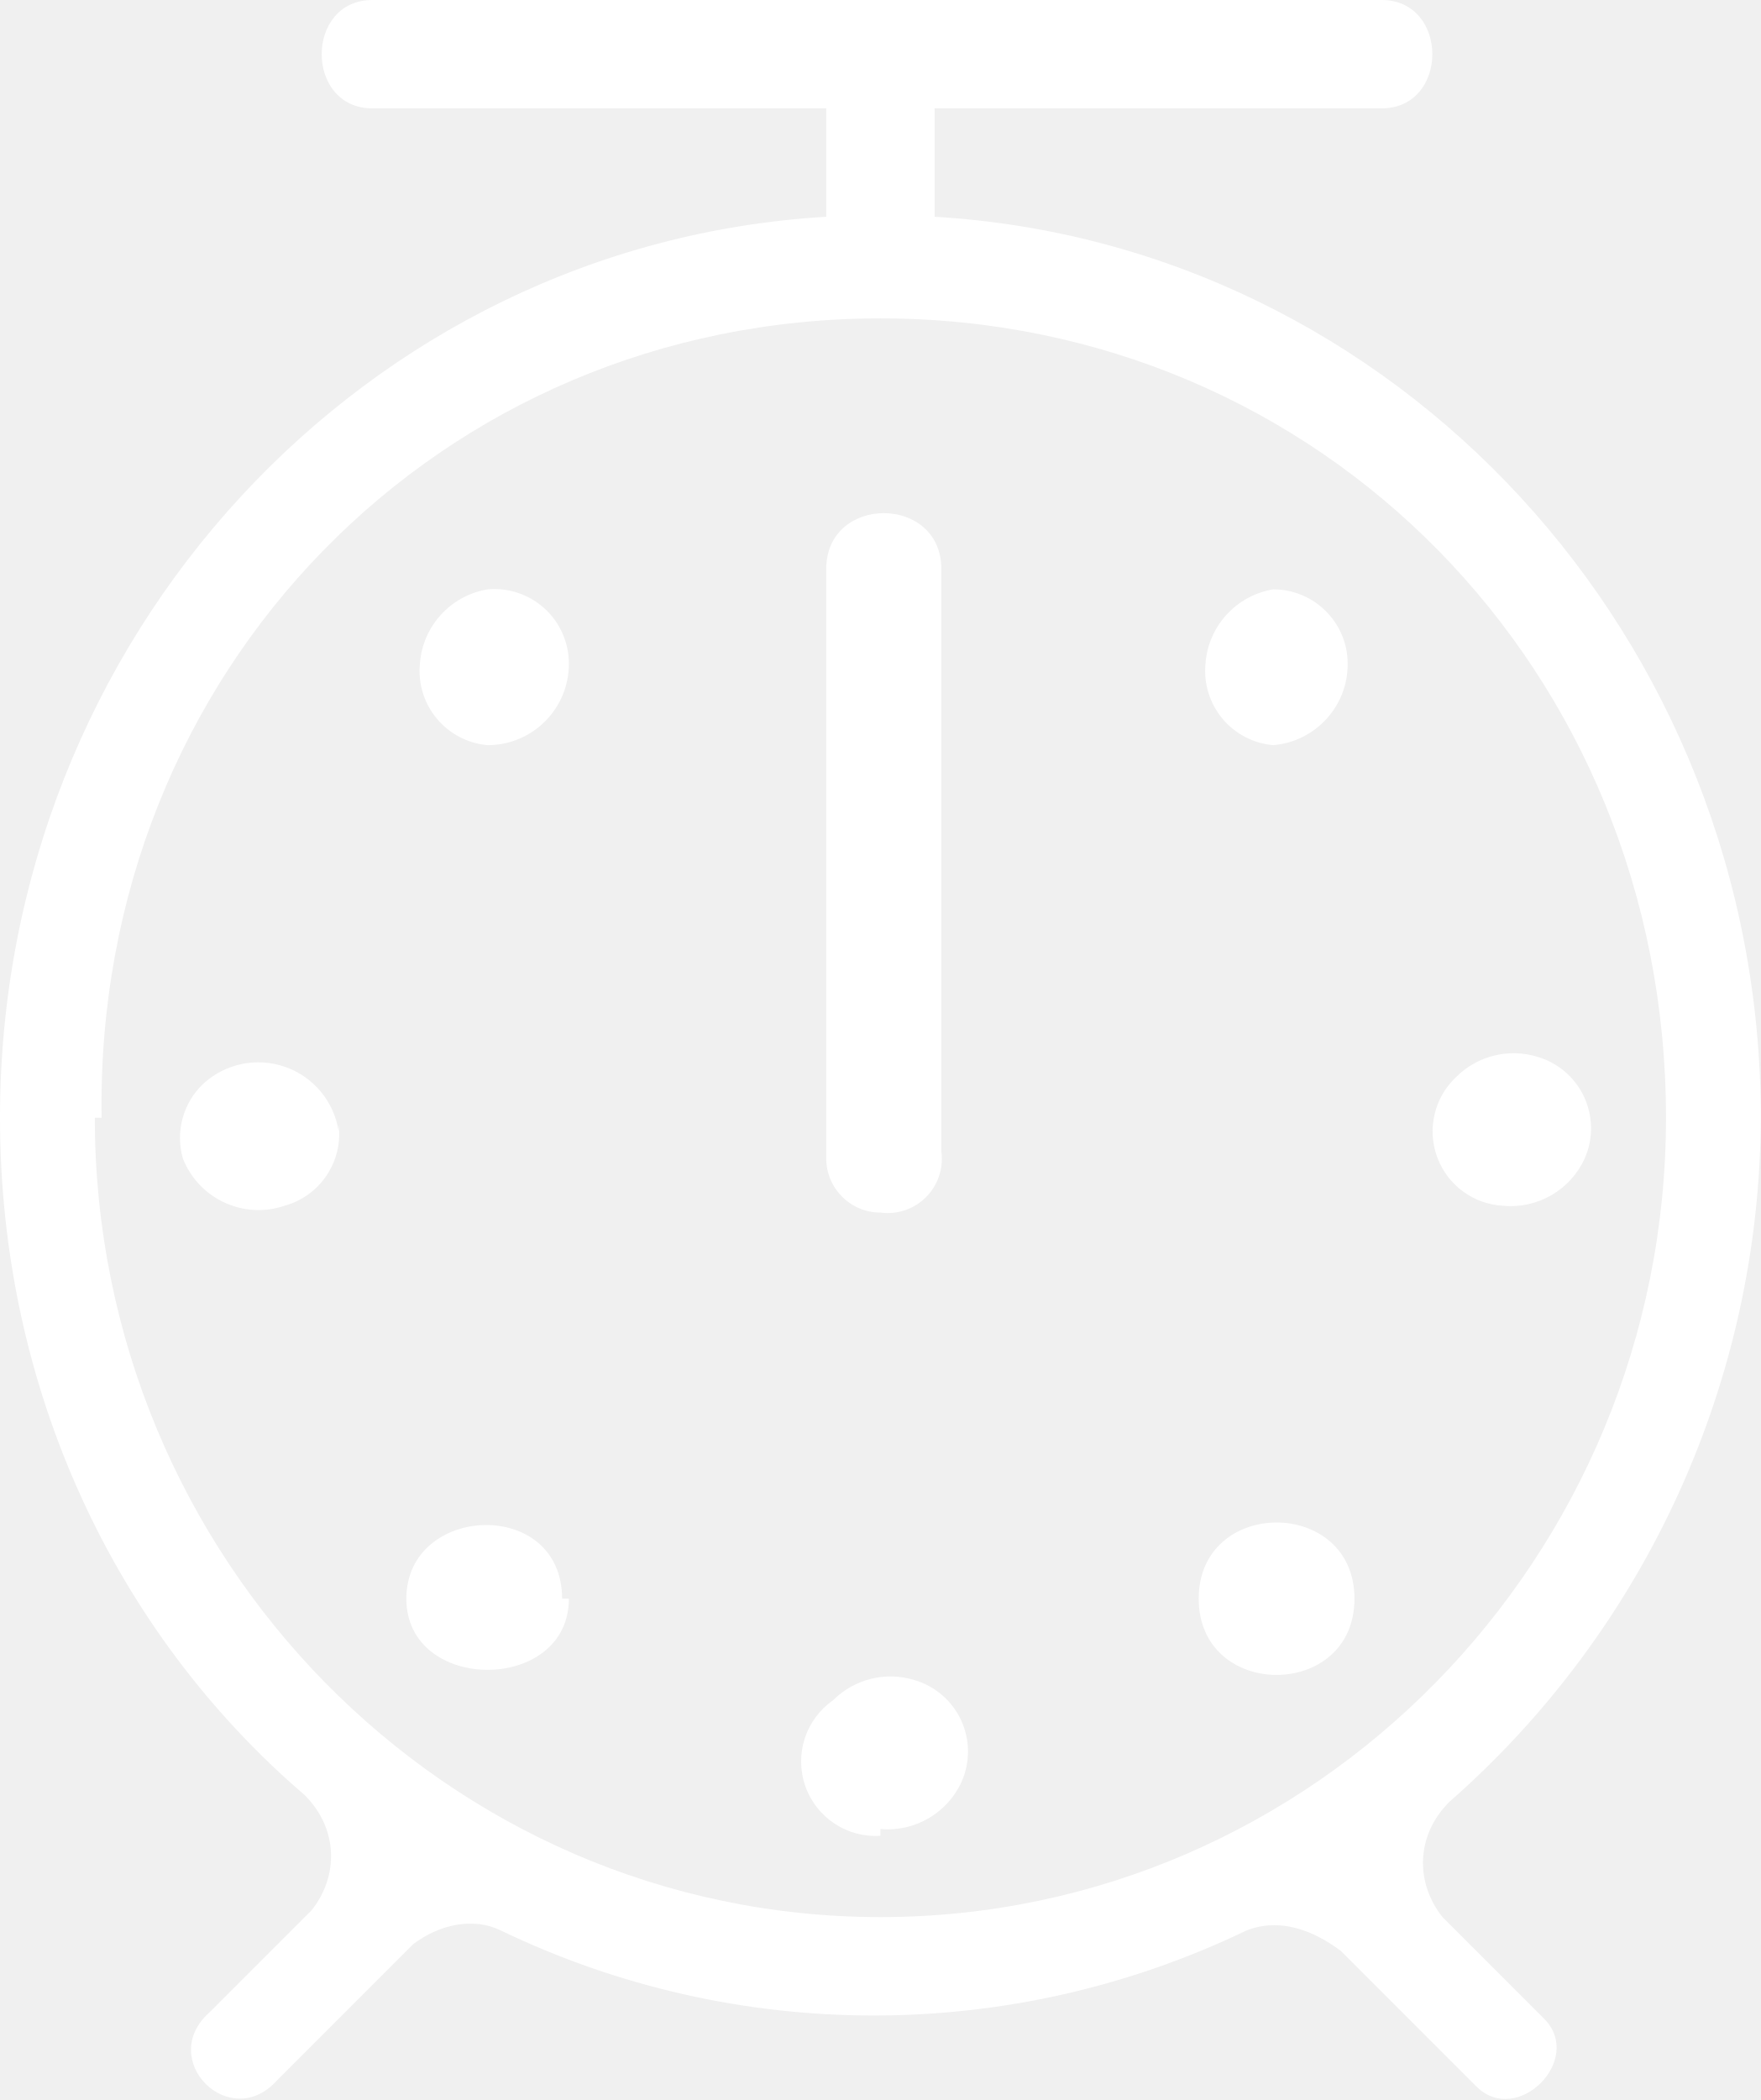
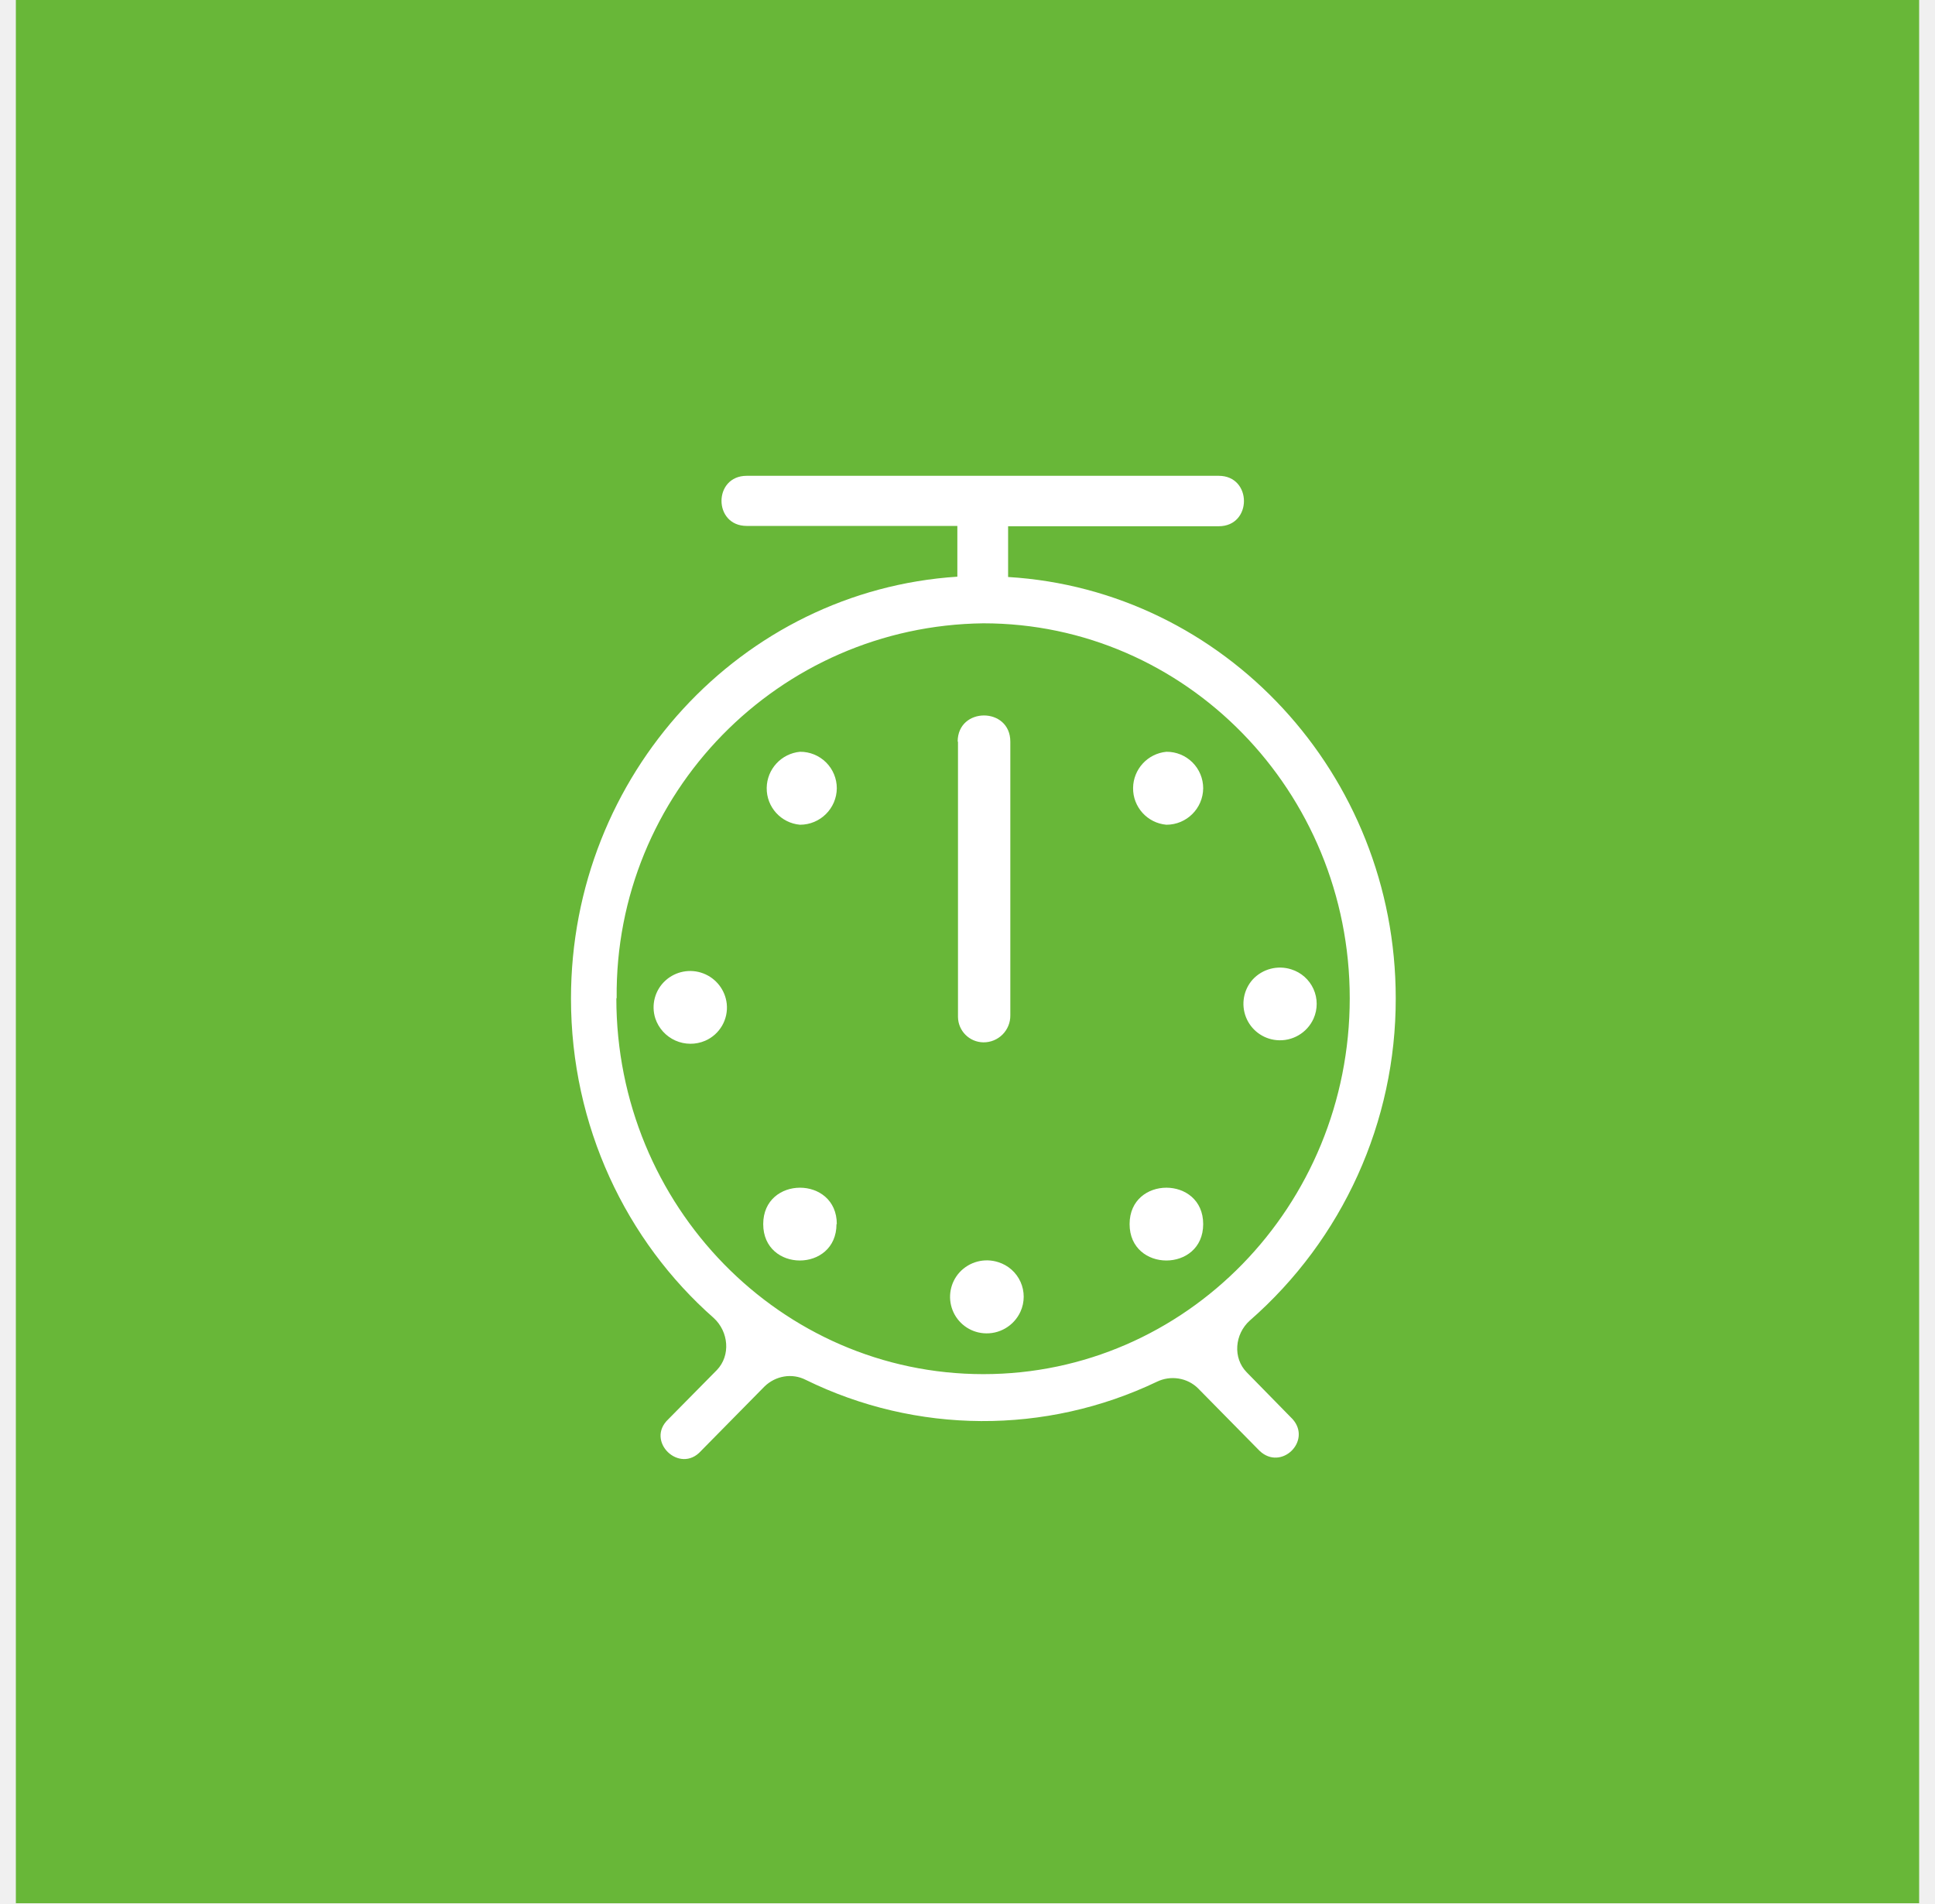
- <svg xmlns="http://www.w3.org/2000/svg" width="26" height="31" viewBox="0 0 26 31" fill="none">
-   <path d="M5.5 0c-1 0-1 1.6 0 1.6h6.7v1.6C5.4 3.6 0 9.4 0 16.5c0 4 1.7 7.6 4.5 10 .5.5.5 1.2.1 1.7l-1.5 1.5c-.8.7.3 1.8 1 1l2-2c.4-.3.9-.4 1.3-.2a12.7 12.7 0 0 0 11 0c.5-.2 1 0 1.4.3l2 2c.6.6 1.6-.4 1-1l-1.5-1.5c-.4-.5-.4-1.2.1-1.7A13.5 13.5 0 0 0 26 16.5c0-7.1-5.4-12.9-12.2-13.3V1.6h6.6c1 0 1-1.6 0-1.6H5.5Zm-4 16.5C1.4 9.9 6.5 4.7 13 4.7s11.6 5.2 11.6 11.8c0 6.5-5.2 11.8-11.6 11.8-6.4 0-11.6-5.3-11.6-11.8Zm10.7-8.1c0-1.1 1.7-1.1 1.7 0V17a.8.8 0 0 1-.9.9.8.8 0 0 1-.8-.8V8.4Zm-5 2.6a1.2 1.2 0 0 0 1.2-1.2 1.1 1.1 0 0 0-1.2-1.1 1.2 1.2 0 0 0-1 1.1 1.1 1.1 0 0 0 1 1.2Zm11.6 0a1.2 1.2 0 0 0 1.1-1.2 1.1 1.1 0 0 0-1.1-1.1 1.2 1.2 0 0 0-1 1.1 1.1 1.1 0 0 0 1 1.2ZM8.4 23.6C8.4 25 6 25 6 23.6s2.3-1.5 2.3 0ZM13 27a1.2 1.2 0 0 0 1.2-.7 1.1 1.1 0 0 0-.7-1.5 1.2 1.2 0 0 0-1.2.3 1.1 1.1 0 0 0 .7 2ZM5 16.6a1.1 1.1 0 0 1-.8 1.2 1.2 1.2 0 0 1-1.5-.7A1.1 1.1 0 0 1 3 16a1.2 1.2 0 0 1 2 .7Zm17.2 1.2a1.2 1.2 0 0 0 1.2-.7 1.1 1.1 0 0 0-.7-1.5 1.2 1.2 0 0 0-1.2.3 1.1 1.1 0 0 0 .7 1.9ZM20 23.6c0 1.5-2.3 1.5-2.3 0s2.3-1.5 2.3 0Z" fill="#fff" />
+ <svg xmlns="http://www.w3.org/2000/svg" width="61" height="60" fill="none">
+   <path fill="#68B738" d="M.5 0h60v60H.5z" />
+   <path fill="#fff" d="M23.54 15c-1.06 0-1.06 1.58 0 1.58h6.64v1.6c-6.8.44-12.18 6.23-12.18 13.3 0 4.02 1.74 7.64 4.5 10.07.47.43.54 1.18.1 1.64l-1.53 1.55c-.74.69.36 1.75 1.03 1l2-2.03c.35-.34.87-.43 1.3-.21a12.7 12.7 0 0 0 11.07.06c.43-.21.96-.13 1.3.21l1.94 1.97c.68.64 1.65-.31 1.04-1l-1.45-1.48c-.44-.45-.38-1.2.1-1.63A13.46 13.46 0 0 0 44 31.47c0-7.07-5.41-12.87-12.22-13.28v-1.6h6.64c1.06 0 1.06-1.59 0-1.59H23.54Zm-4.1 16.47A11.7 11.7 0 0 1 31 19.65c6.38 0 11.55 5.3 11.55 11.82 0 6.55-5.17 11.85-11.55 11.85-6.38 0-11.57-5.3-11.57-11.85Zm10.75-8.09c0-1.1 1.66-1.1 1.66 0v8.63a.84.84 0 0 1-.85.85.81.81 0 0 1-.8-.8v-8.68ZM25.22 26a1.16 1.16 0 0 0 1.16-1.15 1.15 1.15 0 0 0-1.16-1.15 1.16 1.16 0 0 0-1.05 1.14A1.15 1.15 0 0 0 25.22 26Zm11.55 0a1.16 1.16 0 0 0 1.16-1.15 1.15 1.15 0 0 0-1.16-1.15 1.16 1.16 0 0 0-1.05 1.14A1.15 1.15 0 0 0 36.77 26Zm-10.4 12.59c0 1.53-2.31 1.53-2.31 0s2.32-1.53 2.32 0ZM31 42.03a1.17 1.17 0 0 0 1.17-.68 1.14 1.14 0 0 0-.7-1.56 1.17 1.17 0 0 0-1.22.32 1.15 1.15 0 0 0 .75 1.92Zm-8.09-10.39a1.14 1.14 0 0 1-.68 1.17 1.17 1.17 0 0 1-1.57-.7 1.14 1.14 0 0 1 .32-1.2 1.16 1.16 0 0 1 1.93.73Zm17.33 1.15a1.16 1.16 0 0 0 1.17-.68 1.14 1.14 0 0 0-.7-1.55 1.17 1.17 0 0 0-1.22.32 1.15 1.15 0 0 0 .75 1.91Zm-2.31 5.8c0 1.53-2.32 1.53-2.32 0s2.32-1.53 2.32 0Z" />
</svg>
